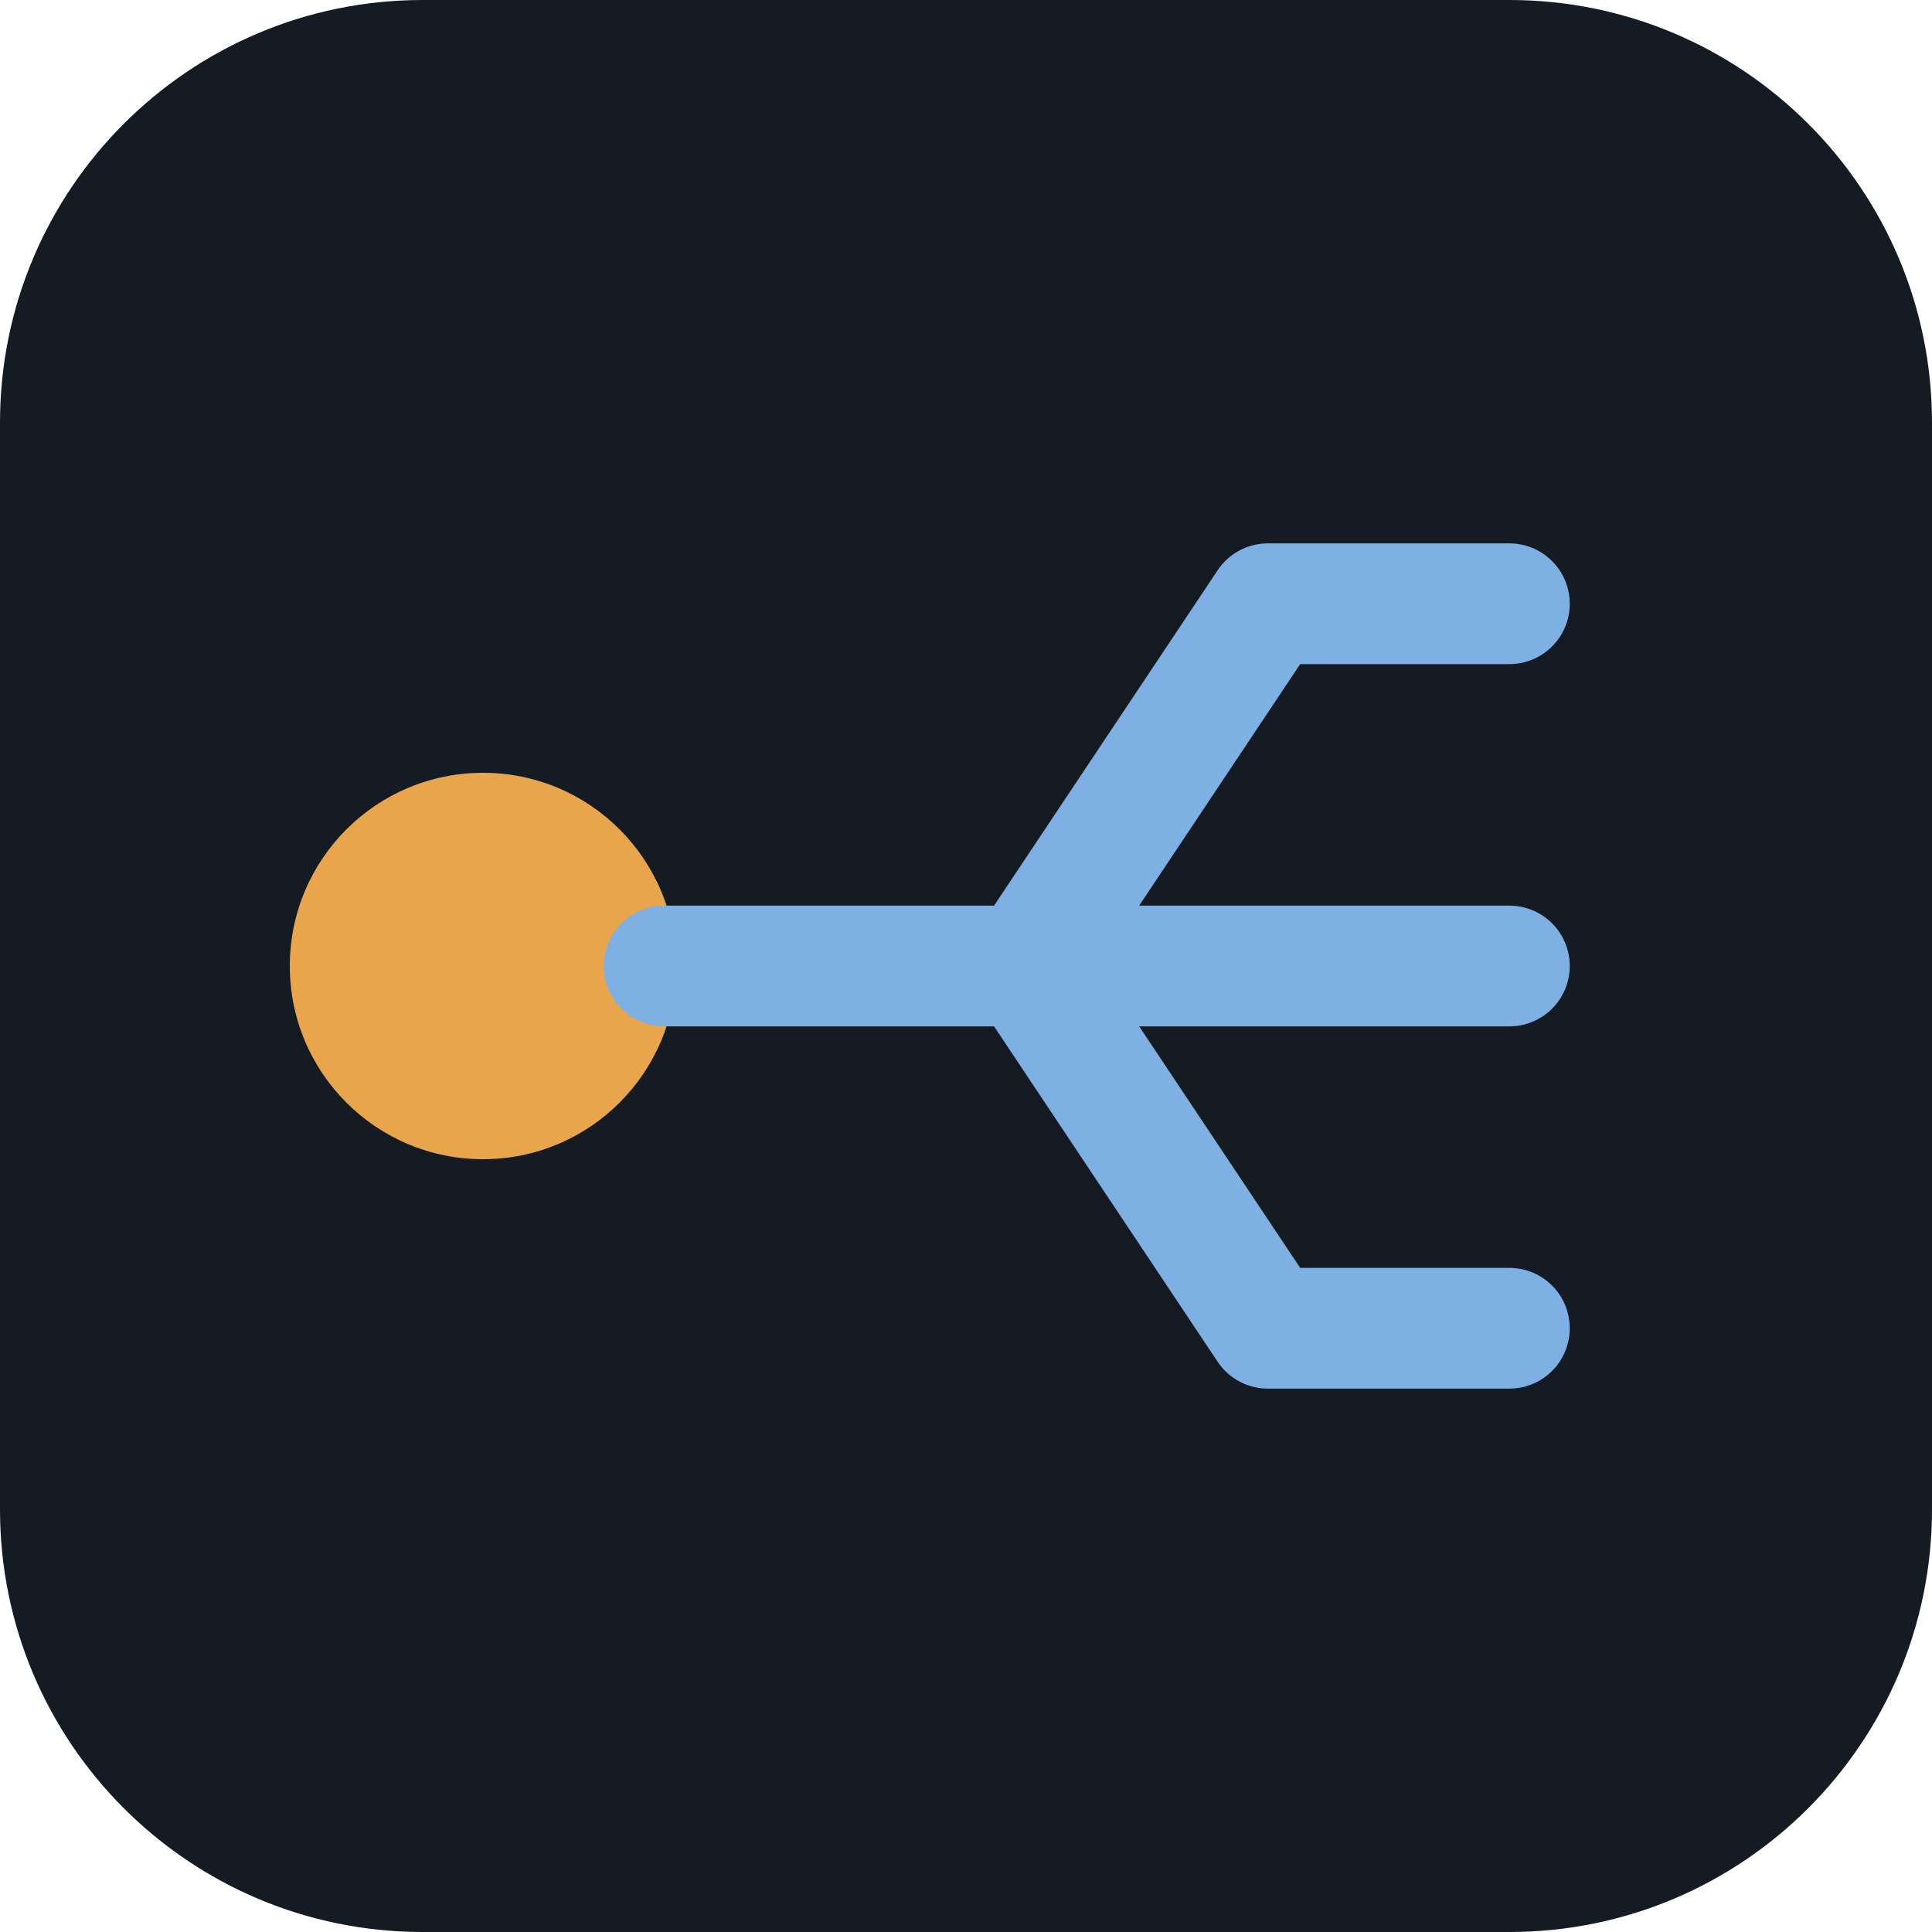
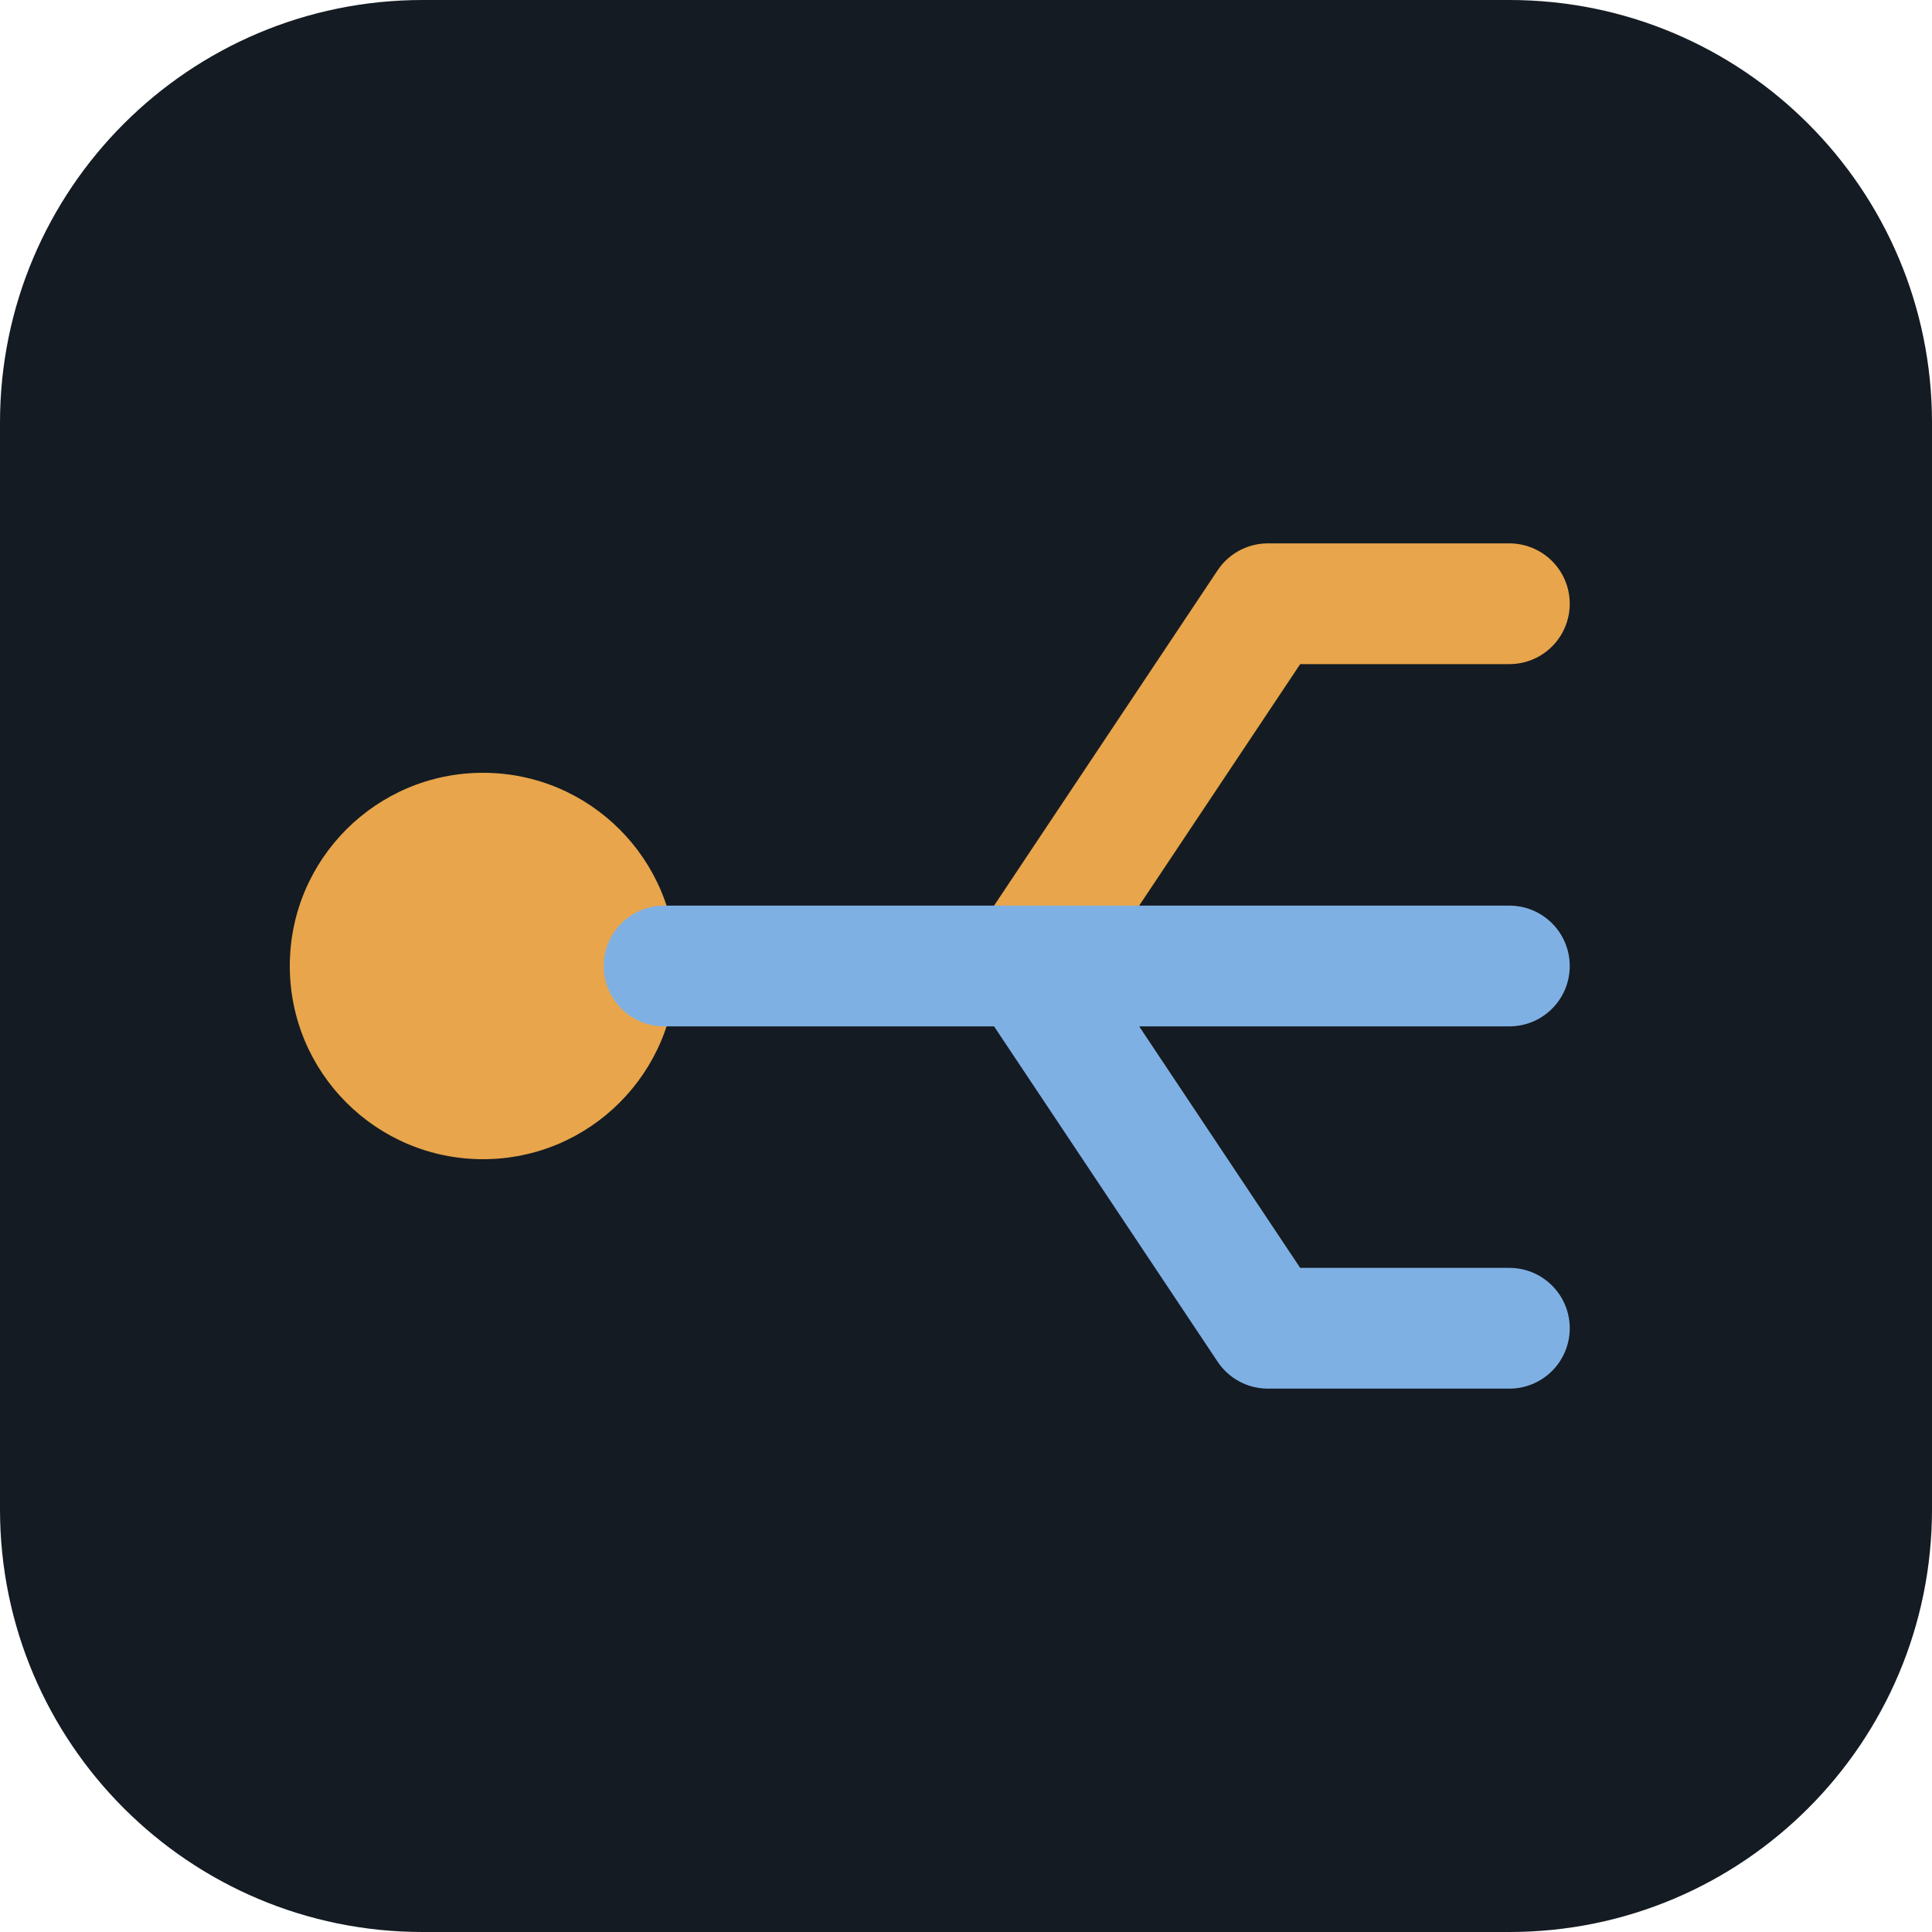
<svg xmlns="http://www.w3.org/2000/svg" viewBox="0 0 32 32">
  <rect width="32" height="32" rx="7" fill="#141b22" />
  <circle cx="8" cy="16" r="3.2" fill="#e8a54b" />
-   <path d="M11 16h6m0 0 4-6h4M17 16h8M17 16l4 6h4" stroke="#7fb0e3" stroke-width="2" fill="none" stroke-linecap="round" stroke-linejoin="round" />
+   <g fill="none" stroke-width="2" stroke-linecap="round" stroke-linejoin="round">
+     <path d="M17 16l4-6h4" stroke="#e8a54b" />
+     <path d="M11 16h14M17 16l4 6h4" stroke="#7fb0e3" />
+   </g>
</svg>
